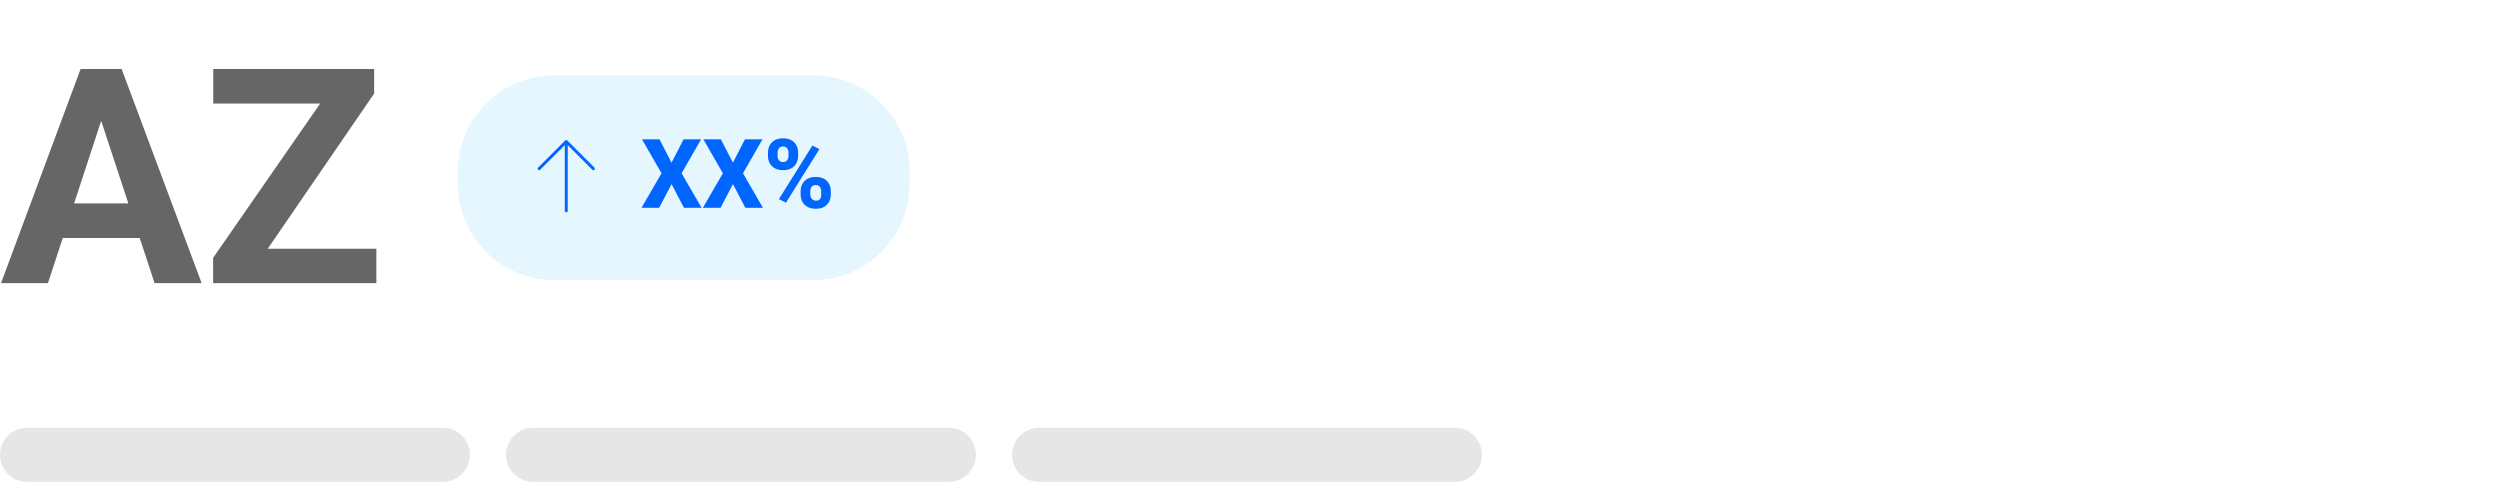
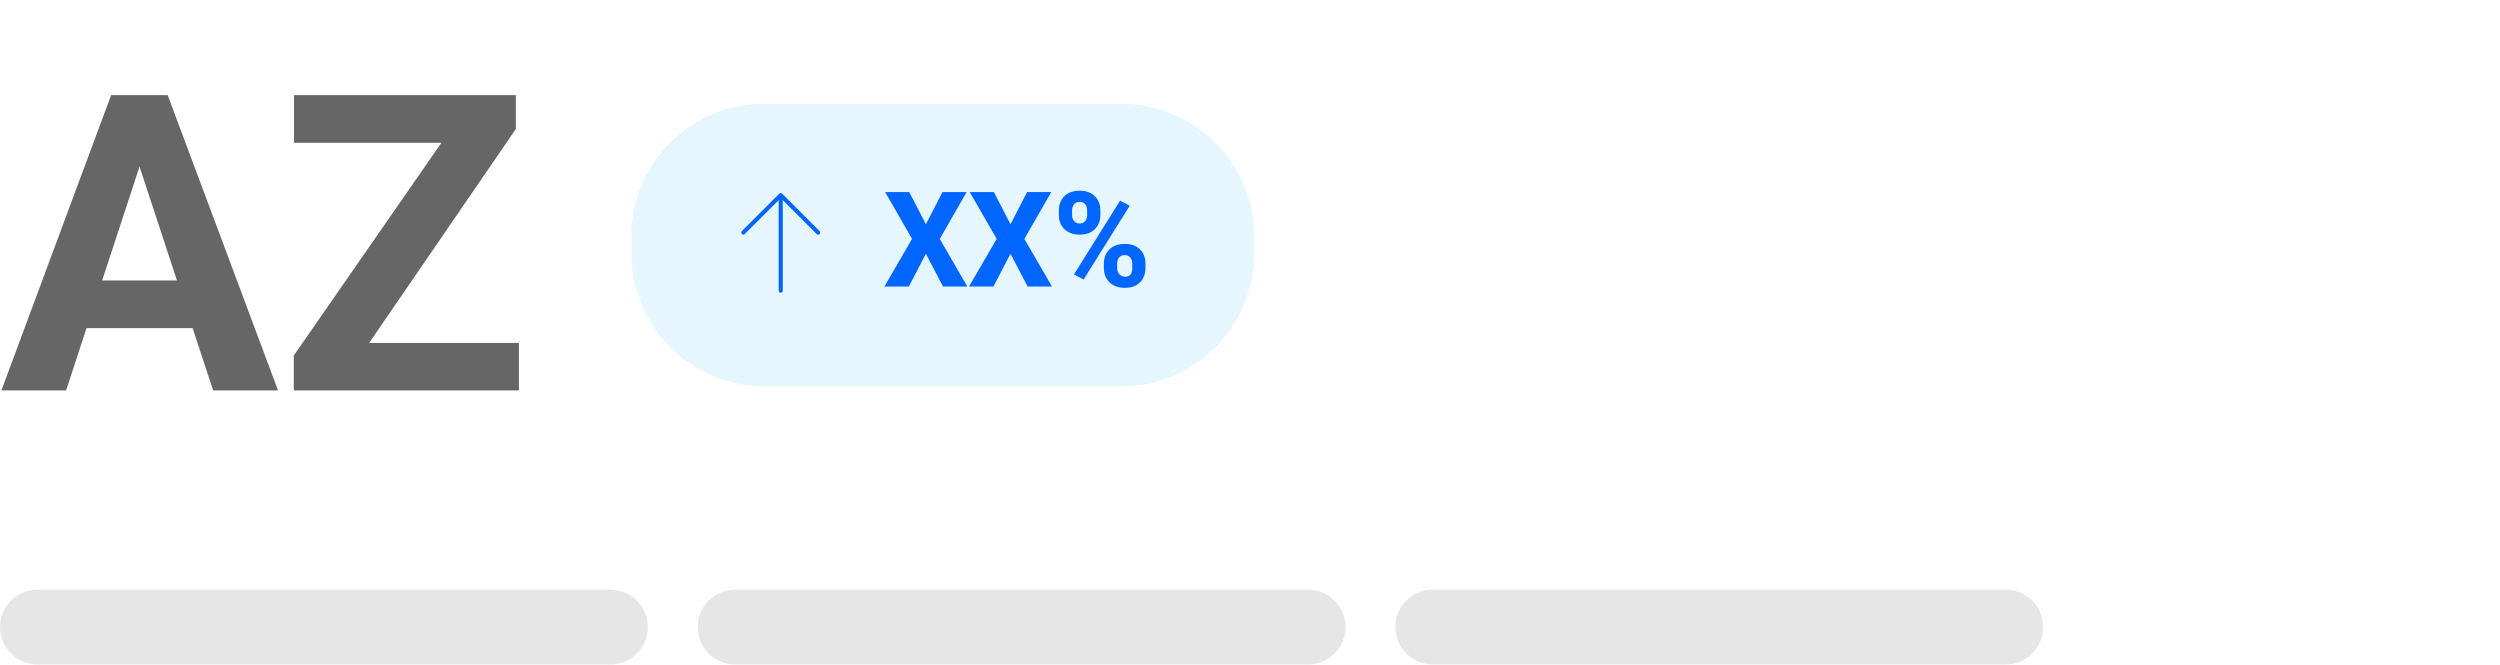
- <svg xmlns="http://www.w3.org/2000/svg" width="415" height="80" viewBox="0 0 415 80" fill="none">
+ <svg xmlns="http://www.w3.org/2000/svg" width="301" height="80" viewBox="0 0 301 80" fill="none">
  <path d="M17.627 17.532L7.959 47H0.171L13.379 11.453H18.335L17.627 17.532ZM25.659 47L15.967 17.532L15.185 11.453H20.19L33.472 47H25.659ZM25.22 33.768V39.505H6.445V33.768H25.22ZM62.476 41.287V47H37.28V41.287H62.476ZM62.109 15.53L40.527 47H35.376V42.801L57.129 11.453H62.109V15.53ZM59.595 11.453V17.19H35.4V11.453H59.595Z" fill="#666666" />
  <rect x="76" y="12.5" width="75" height="34" rx="16" fill="#E5F6FF" />
  <path d="M98.5 28.254C98.469 28.254 98.438 28.25 98.406 28.242C98.375 28.227 98.348 28.203 98.324 28.172L94 23.848L89.676 28.172C89.629 28.227 89.57 28.254 89.5 28.254C89.43 28.254 89.371 28.227 89.324 28.172C89.277 28.125 89.254 28.07 89.254 28.008C89.254 27.938 89.277 27.875 89.324 27.82L93.824 23.32C93.871 23.273 93.93 23.25 94 23.25C94.07 23.25 94.129 23.273 94.176 23.32L98.676 27.82C98.723 27.875 98.746 27.938 98.746 28.008C98.746 28.07 98.723 28.125 98.676 28.172C98.652 28.203 98.625 28.227 98.594 28.242C98.562 28.25 98.531 28.254 98.5 28.254ZM94 35.25C93.93 35.25 93.871 35.223 93.824 35.168C93.777 35.121 93.754 35.066 93.754 35.004V23.496C93.754 23.434 93.777 23.379 93.824 23.332C93.871 23.277 93.93 23.25 94 23.25C94.07 23.25 94.129 23.277 94.176 23.332C94.223 23.379 94.246 23.434 94.246 23.496V35.004C94.246 35.066 94.223 35.121 94.176 35.168C94.129 35.223 94.07 35.25 94 35.25Z" fill="#0066FF" />
  <path d="M109.477 23.125L111.477 27L113.477 23.125H116.383L113.148 28.766L116.469 34.5H113.539L111.477 30.555L109.422 34.5H106.484L109.812 28.766L106.57 23.125H109.477ZM119.664 23.125L121.664 27L123.664 23.125H126.57L123.336 28.766L126.656 34.5H123.727L121.664 30.555L119.609 34.5H116.672L120 28.766L116.758 23.125H119.664ZM127.484 25.914V25.312C127.484 24.88 127.578 24.487 127.766 24.133C127.953 23.779 128.232 23.495 128.602 23.281C128.977 23.068 129.435 22.961 129.977 22.961C130.539 22.961 131.005 23.068 131.375 23.281C131.745 23.495 132.021 23.779 132.203 24.133C132.391 24.487 132.484 24.88 132.484 25.312V25.914C132.484 26.336 132.391 26.724 132.203 27.078C132.021 27.432 131.745 27.716 131.375 27.93C131.01 28.143 130.552 28.25 130 28.25C129.448 28.25 128.984 28.143 128.609 27.93C128.24 27.716 127.958 27.432 127.766 27.078C127.578 26.724 127.484 26.336 127.484 25.914ZM129.078 25.312V25.914C129.078 26.086 129.112 26.247 129.18 26.398C129.247 26.549 129.349 26.672 129.484 26.766C129.62 26.859 129.789 26.906 129.992 26.906C130.201 26.906 130.37 26.859 130.5 26.766C130.63 26.672 130.727 26.549 130.789 26.398C130.857 26.247 130.891 26.086 130.891 25.914V25.312C130.891 25.135 130.857 24.971 130.789 24.82C130.727 24.664 130.628 24.539 130.492 24.445C130.357 24.352 130.185 24.305 129.977 24.305C129.779 24.305 129.612 24.352 129.477 24.445C129.346 24.539 129.247 24.664 129.18 24.82C129.112 24.971 129.078 25.135 129.078 25.312ZM132.906 32.312V31.711C132.906 31.284 133 30.893 133.188 30.539C133.38 30.185 133.661 29.901 134.031 29.688C134.406 29.474 134.867 29.367 135.414 29.367C135.971 29.367 136.435 29.474 136.805 29.688C137.174 29.901 137.451 30.185 137.633 30.539C137.82 30.893 137.914 31.284 137.914 31.711V32.312C137.914 32.74 137.82 33.13 137.633 33.484C137.451 33.839 137.174 34.122 136.805 34.336C136.44 34.55 135.984 34.656 135.438 34.656C134.88 34.656 134.414 34.55 134.039 34.336C133.664 34.122 133.38 33.839 133.188 33.484C133 33.13 132.906 32.74 132.906 32.312ZM134.508 31.711V32.312C134.508 32.49 134.547 32.654 134.625 32.805C134.703 32.956 134.812 33.078 134.953 33.172C135.094 33.266 135.253 33.312 135.43 33.312C135.674 33.312 135.859 33.266 135.984 33.172C136.115 33.078 136.203 32.956 136.25 32.805C136.297 32.654 136.32 32.49 136.32 32.312V31.711C136.32 31.534 136.286 31.37 136.219 31.219C136.156 31.068 136.057 30.945 135.922 30.852C135.786 30.758 135.617 30.711 135.414 30.711C135.211 30.711 135.042 30.758 134.906 30.852C134.771 30.945 134.669 31.068 134.602 31.219C134.539 31.37 134.508 31.534 134.508 31.711ZM136.023 24.758L130.469 33.648L129.305 33.047L134.859 24.156L136.023 24.758Z" fill="#0066FF" />
  <rect y="71" width="78" height="9" rx="4.5" fill="#E6E6E6" />
  <rect x="84" y="71" width="78" height="9" rx="4.5" fill="#E6E6E6" />
  <rect x="168" y="71" width="78" height="9" rx="4.5" fill="#E6E6E6" />
</svg>
